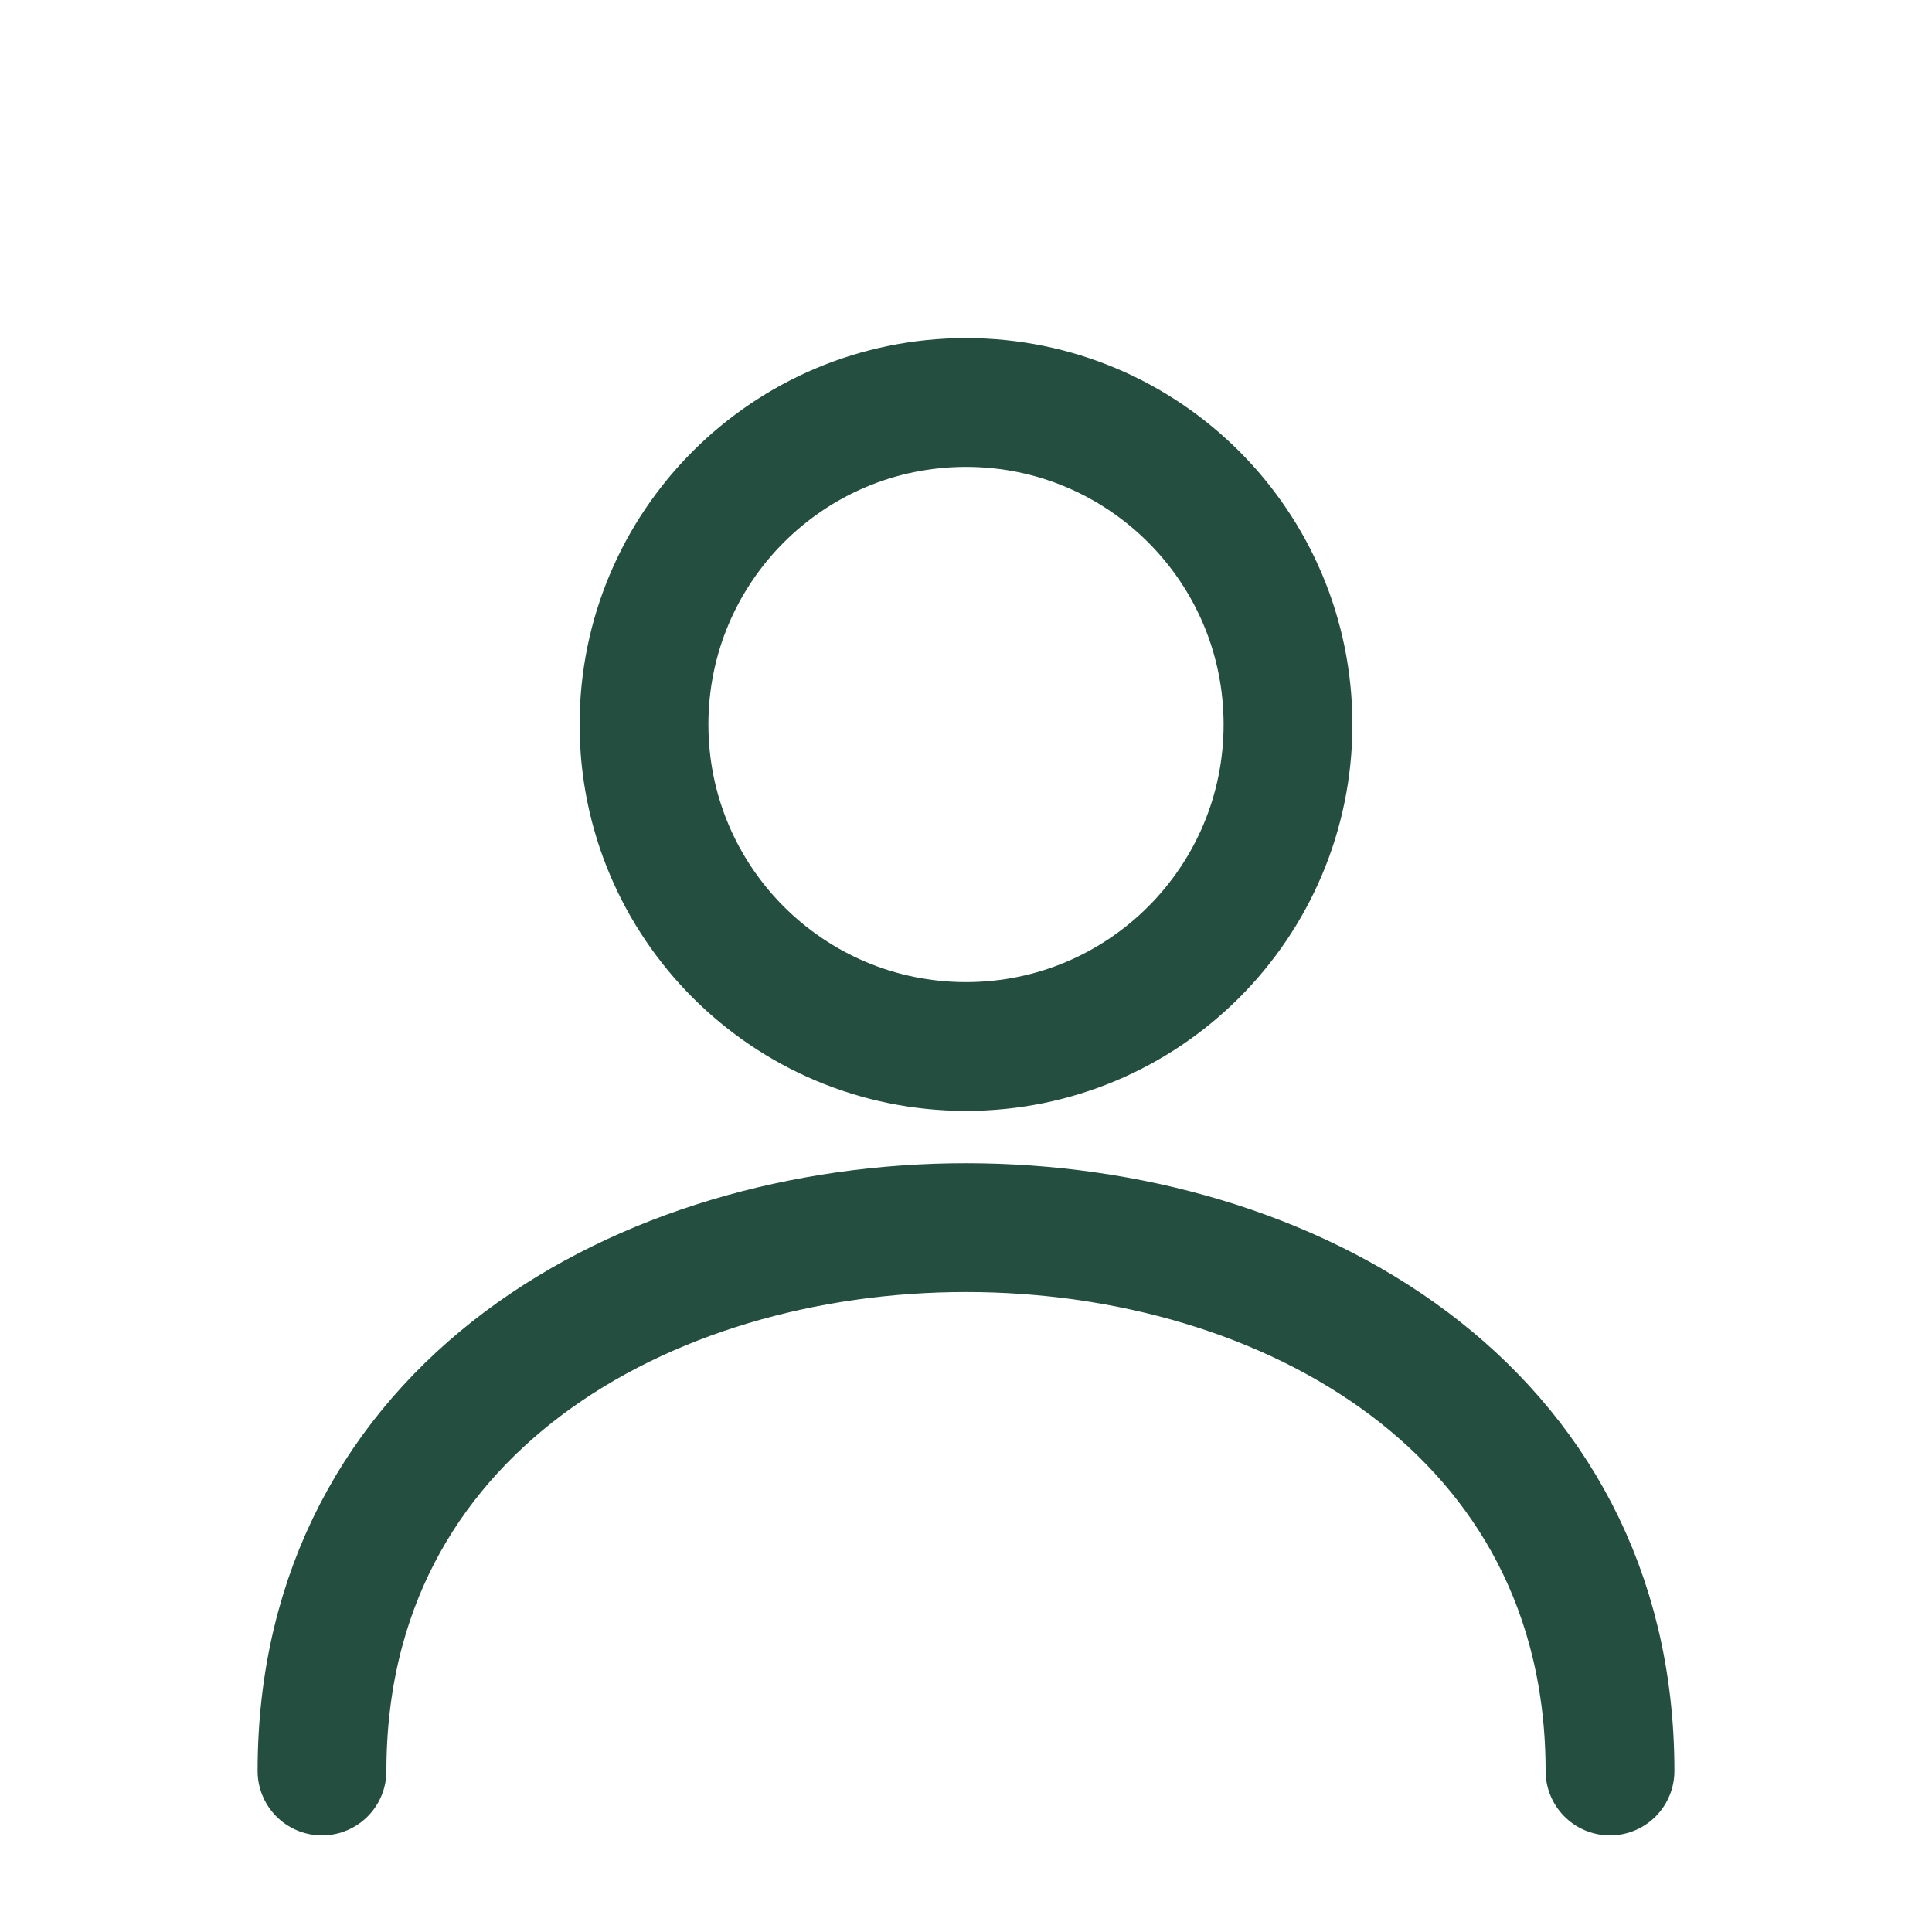
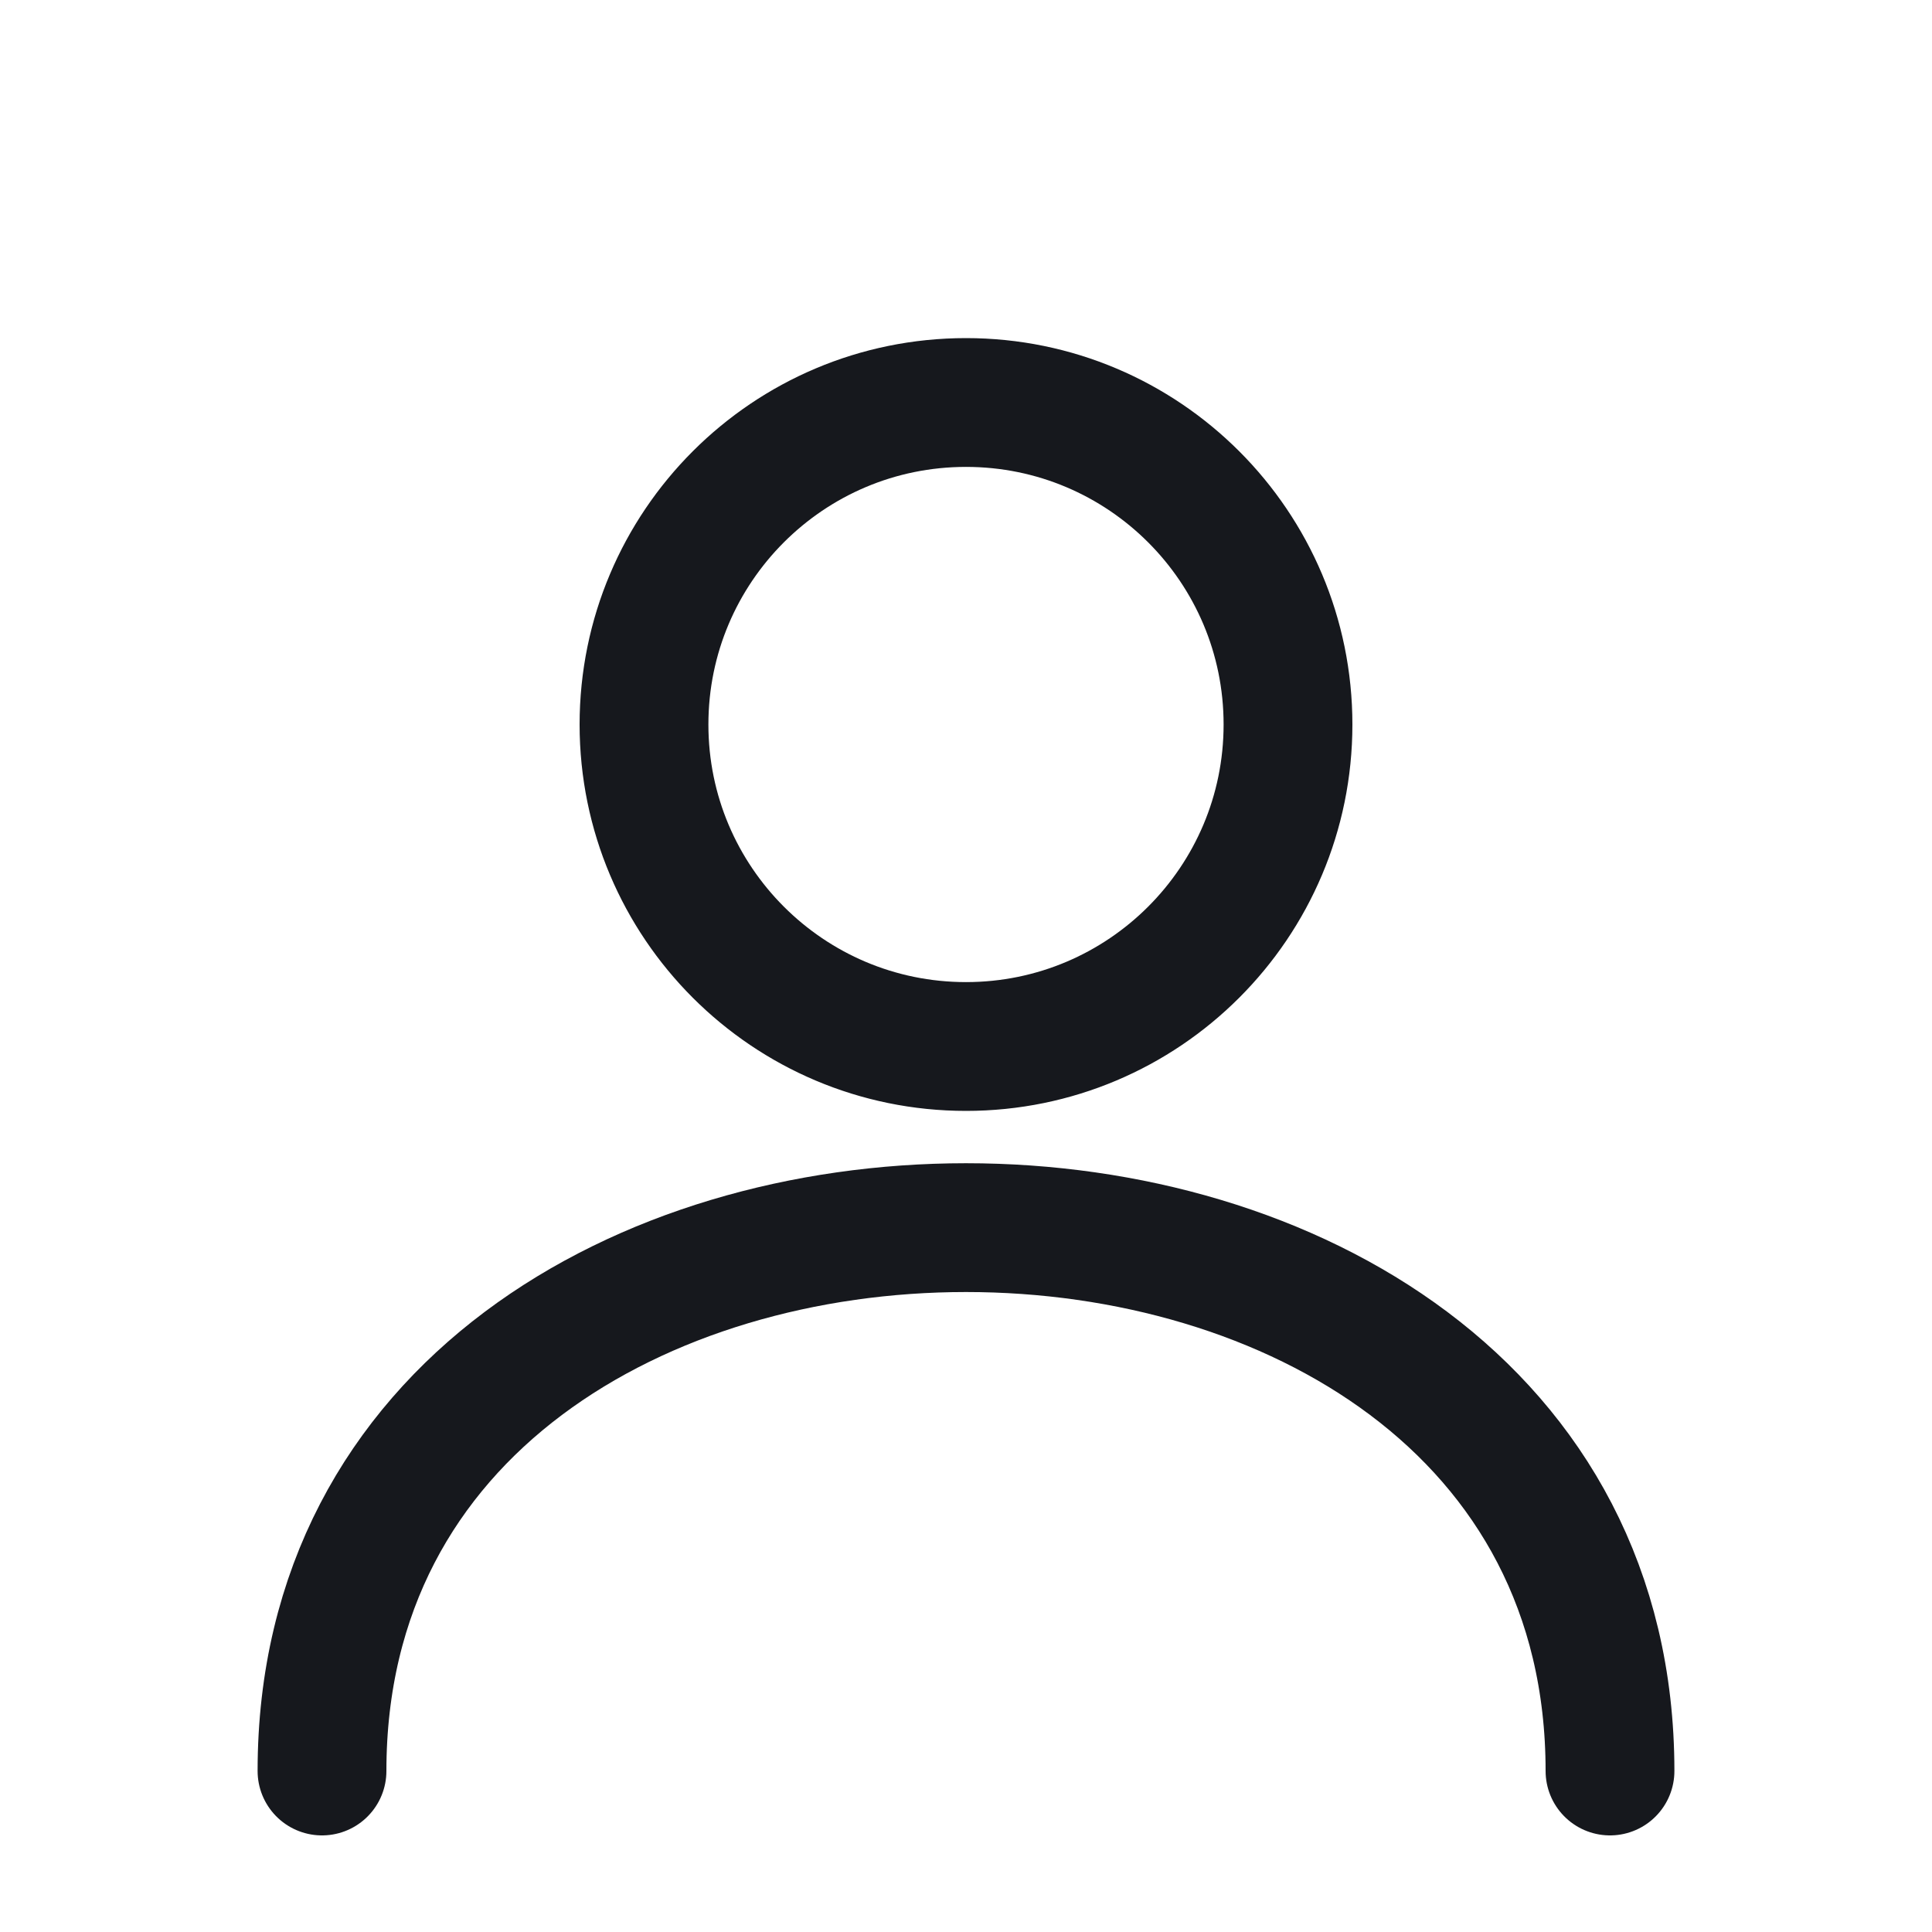
- <svg xmlns="http://www.w3.org/2000/svg" viewBox="0 0 24 24" fill="none" stroke="#244E40" stroke-width="1.6" stroke-linecap="round" stroke-linejoin="round">
+ <svg xmlns="http://www.w3.org/2000/svg" viewBox="0 0 24 24" fill="none" stroke="#16181D" stroke-width="1.6" stroke-linecap="round" stroke-linejoin="round">
  <path d="M12 13a4 4 0 1 0 0-8 4 4 0 0 0 0 8M4 22c0-9 16-9 16 0" />
</svg>
